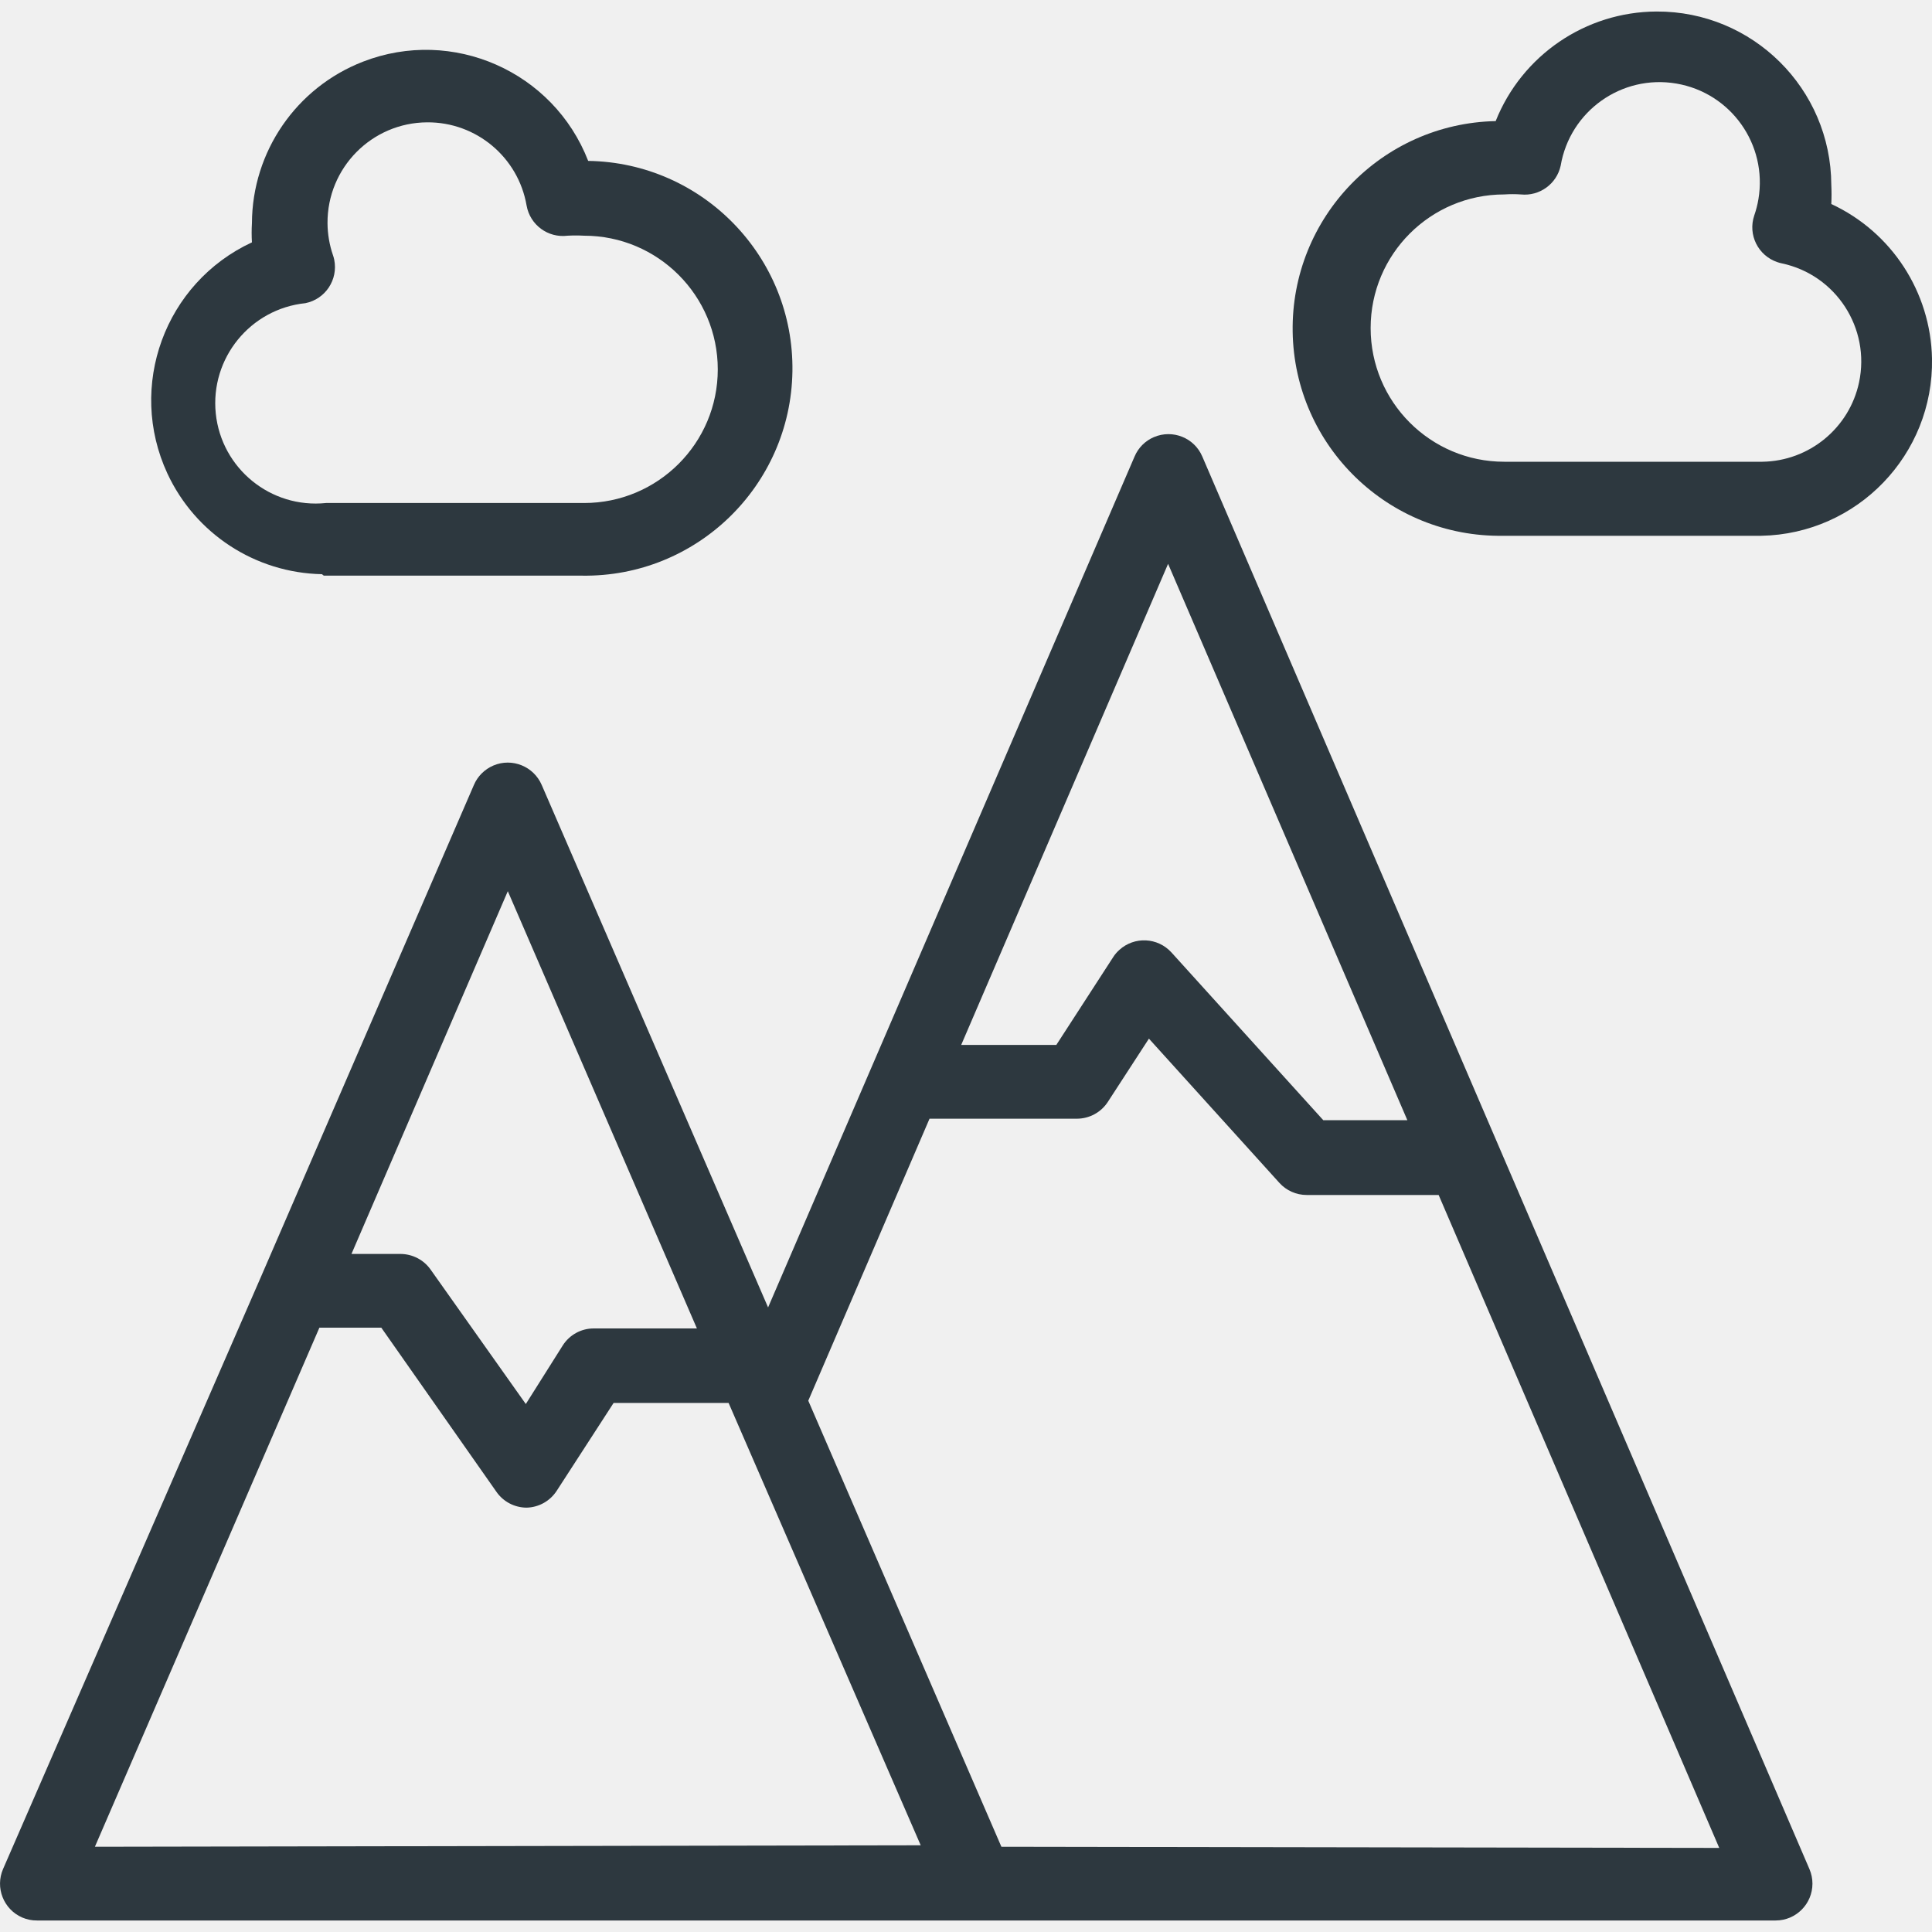
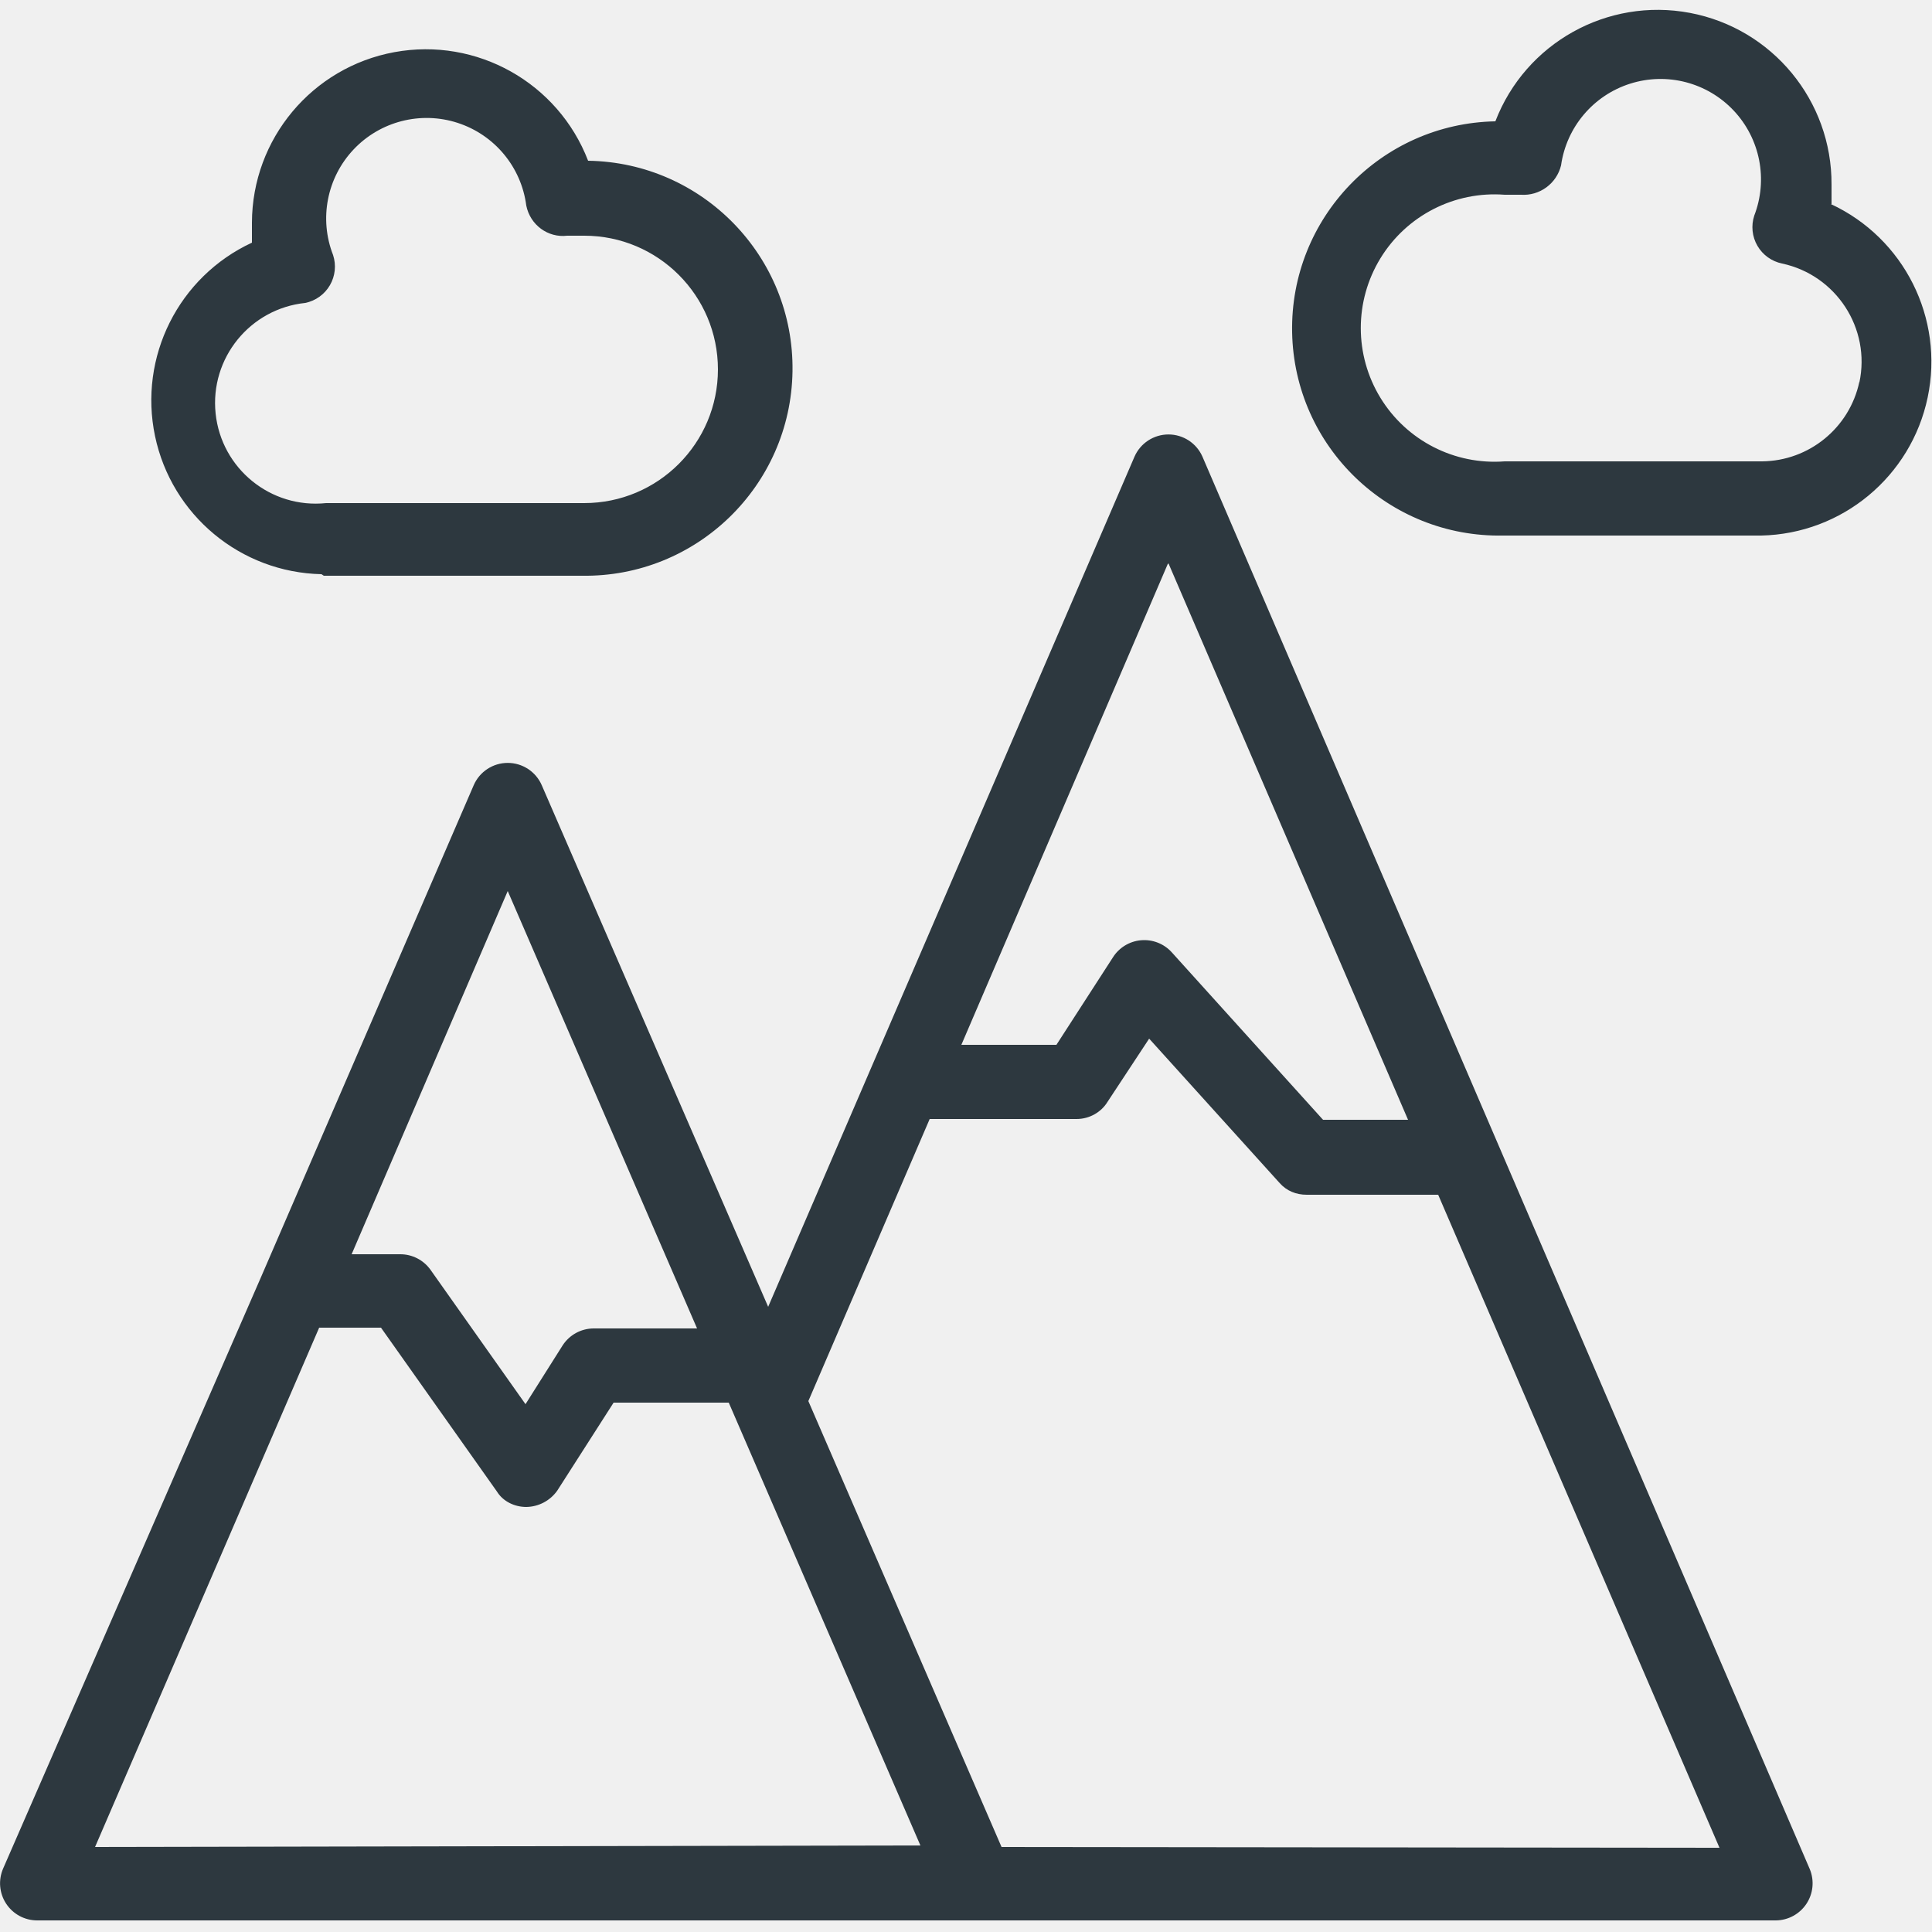
- <svg xmlns="http://www.w3.org/2000/svg" width="25" height="25" viewBox="0 0 25 25" fill="none">
-   <g clip-path="url(#clip0_17805_487)">
-     <path d="M23.415 24.188L15.558 5.908C15.455 5.665 15.175 5.553 14.932 5.656C14.819 5.704 14.729 5.794 14.681 5.908L9.939 16.918L7.01 10.158C6.906 9.916 6.626 9.803 6.384 9.906C6.27 9.955 6.18 10.045 6.132 10.158L3.379 16.517L0.04 24.184C-0.065 24.425 0.045 24.706 0.286 24.812C0.347 24.838 0.413 24.852 0.479 24.851H22.977C23.24 24.851 23.453 24.637 23.453 24.374C23.453 24.31 23.44 24.247 23.415 24.188ZM15.115 7.296L18.211 14.495H17.123L15.158 12.324C14.98 12.129 14.679 12.115 14.484 12.292C14.453 12.32 14.426 12.351 14.404 12.386L13.669 13.521H12.438L15.115 7.296ZM6.571 11.532L9.018 17.19H7.682C7.52 17.19 7.369 17.273 7.282 17.41L6.804 18.168L5.574 16.431C5.485 16.303 5.339 16.227 5.183 16.226H4.548L6.571 11.532ZM1.228 23.897L4.133 17.18H4.934L6.423 19.303C6.512 19.432 6.658 19.508 6.814 19.509C6.973 19.505 7.119 19.423 7.205 19.289L7.94 18.154H9.428L11.914 23.878L1.228 23.897ZM12.958 23.897L10.459 18.125L12.028 14.476H13.936C14.099 14.475 14.249 14.393 14.337 14.256L14.867 13.44L16.555 15.306C16.645 15.406 16.774 15.463 16.908 15.463H18.616L22.247 23.912L12.958 23.897Z" fill="#2D383F" />
-     <path d="M7.611 2.082C7.161 0.923 5.856 0.348 4.697 0.798C3.834 1.133 3.264 1.962 3.26 2.888C3.255 2.971 3.255 3.054 3.26 3.136C2.132 3.66 1.643 4.999 2.166 6.127C2.529 6.908 3.305 7.413 4.166 7.43L4.19 7.449H7.53C9.012 7.471 10.231 6.288 10.254 4.806C10.276 3.324 9.093 2.104 7.611 2.082ZM7.558 6.509H4.219C3.505 6.583 2.866 6.064 2.792 5.35C2.719 4.636 3.238 3.997 3.952 3.923C4.21 3.871 4.377 3.62 4.325 3.361C4.321 3.342 4.316 3.322 4.309 3.303C4.263 3.17 4.239 3.029 4.238 2.888C4.234 2.171 4.811 1.587 5.528 1.583C6.162 1.579 6.706 2.034 6.814 2.659C6.858 2.91 7.091 3.082 7.344 3.05C7.415 3.046 7.487 3.046 7.558 3.05C8.513 3.05 9.288 3.825 9.288 4.78C9.288 5.735 8.513 6.509 7.558 6.509Z" fill="#2D383F" />
-     <path d="M23.697 2.64C23.701 2.557 23.701 2.475 23.697 2.392C23.692 1.148 22.68 0.144 21.436 0.149C20.517 0.153 19.694 0.715 19.354 1.567C17.88 1.598 16.705 2.814 16.727 4.291C16.749 5.773 17.969 6.956 19.451 6.933H22.79C24.034 6.91 25.023 5.883 25 4.64C24.983 3.779 24.478 3.003 23.697 2.64ZM24.056 4.948C23.93 5.54 23.41 5.966 22.805 5.975H19.465C18.51 5.975 17.736 5.2 17.736 4.245C17.736 3.29 18.51 2.516 19.465 2.516C19.537 2.511 19.608 2.511 19.68 2.516C19.921 2.541 20.143 2.381 20.195 2.144C20.315 1.437 20.984 0.961 21.691 1.081C22.398 1.201 22.873 1.87 22.754 2.577C22.742 2.649 22.724 2.719 22.7 2.788C22.615 3.038 22.75 3.308 22.999 3.392C23.018 3.399 23.038 3.404 23.057 3.408C23.758 3.557 24.205 4.247 24.056 4.948Z" fill="#2D383F" />
+ <svg xmlns="http://www.w3.org/2000/svg" viewBox="0 0 25 25" fill="none">
+   <g clip-path="url(#a)" fill="#2D383F">
+     <path d="m23.42 24.19-7.86-18.28a.48.48 0 0 0-.88 0l-4.74 11-2.93-6.75a.48.48 0 0 0-.88 0l-2.75 6.36-3.34 7.66a.48.48 0 0 0 .44.67h22.5a.48.48 0 0 0 .44-.66Zm-8.3-16.9 3.1 7.2h-1.1l-1.96-2.17a.48.48 0 0 0-.76.07l-.73 1.13h-1.23l2.67-6.22Zm-8.55 4.24 2.45 5.66h-1.34a.48.48 0 0 0-.4.22l-.48.76-1.23-1.74a.48.48 0 0 0-.39-.2h-.63l2.02-4.7Zm-5.34 12.37 2.9-6.72h.8l1.5 2.12c.08.13.23.2.38.2a.5.5 0 0 0 .4-.21l.73-1.14h1.49l2.48 5.73-10.68.02Zm11.73 0-2.5-5.77 1.57-3.65h1.9c.17 0 .32-.09.4-.22l.54-.82 1.69 1.87c.09.1.21.15.35.15h1.7l3.64 8.45-9.3-.01Zm-5.35-21.82a2.25 2.25 0 0 0-4.35.8v.26a2.25 2.25 0 0 0 .9 4.29l.03.02h3.34a2.68 2.68 0 1 0 .08-5.37Zm-.05 4.43h-3.34a1.3 1.3 0 1 1-.27-2.59.48.48 0 0 0 .36-.62 1.3 1.3 0 1 1 2.5-.64c.05.25.28.42.53.39h.22a1.73 1.73 0 0 1 0 3.46Zm16.14-3.87v-.25a2.25 2.25 0 0 0-4.35-.82 2.68 2.68 0 0 0 .1 5.36h3.34a2.25 2.25 0 0 0 .9-4.29Zm.36 2.3a1.3 1.3 0 0 1-1.26 1.03h-3.33a1.73 1.73 0 1 1 0-3.45h.21a.5.5 0 0 0 .52-.38 1.3 1.3 0 1 1 2.5.65.48.48 0 0 0 .36.62c.7.15 1.15.84 1 1.54Z" />
  </g>
  <defs>
-     <clipPath id="clip0_17805_487">
-       <rect width="25" height="25" fill="white" />
+     <clipPath id="a">
+       <path fill="#fff" d="M0 0h25v25h-25z" />
    </clipPath>
  </defs>
</svg>
